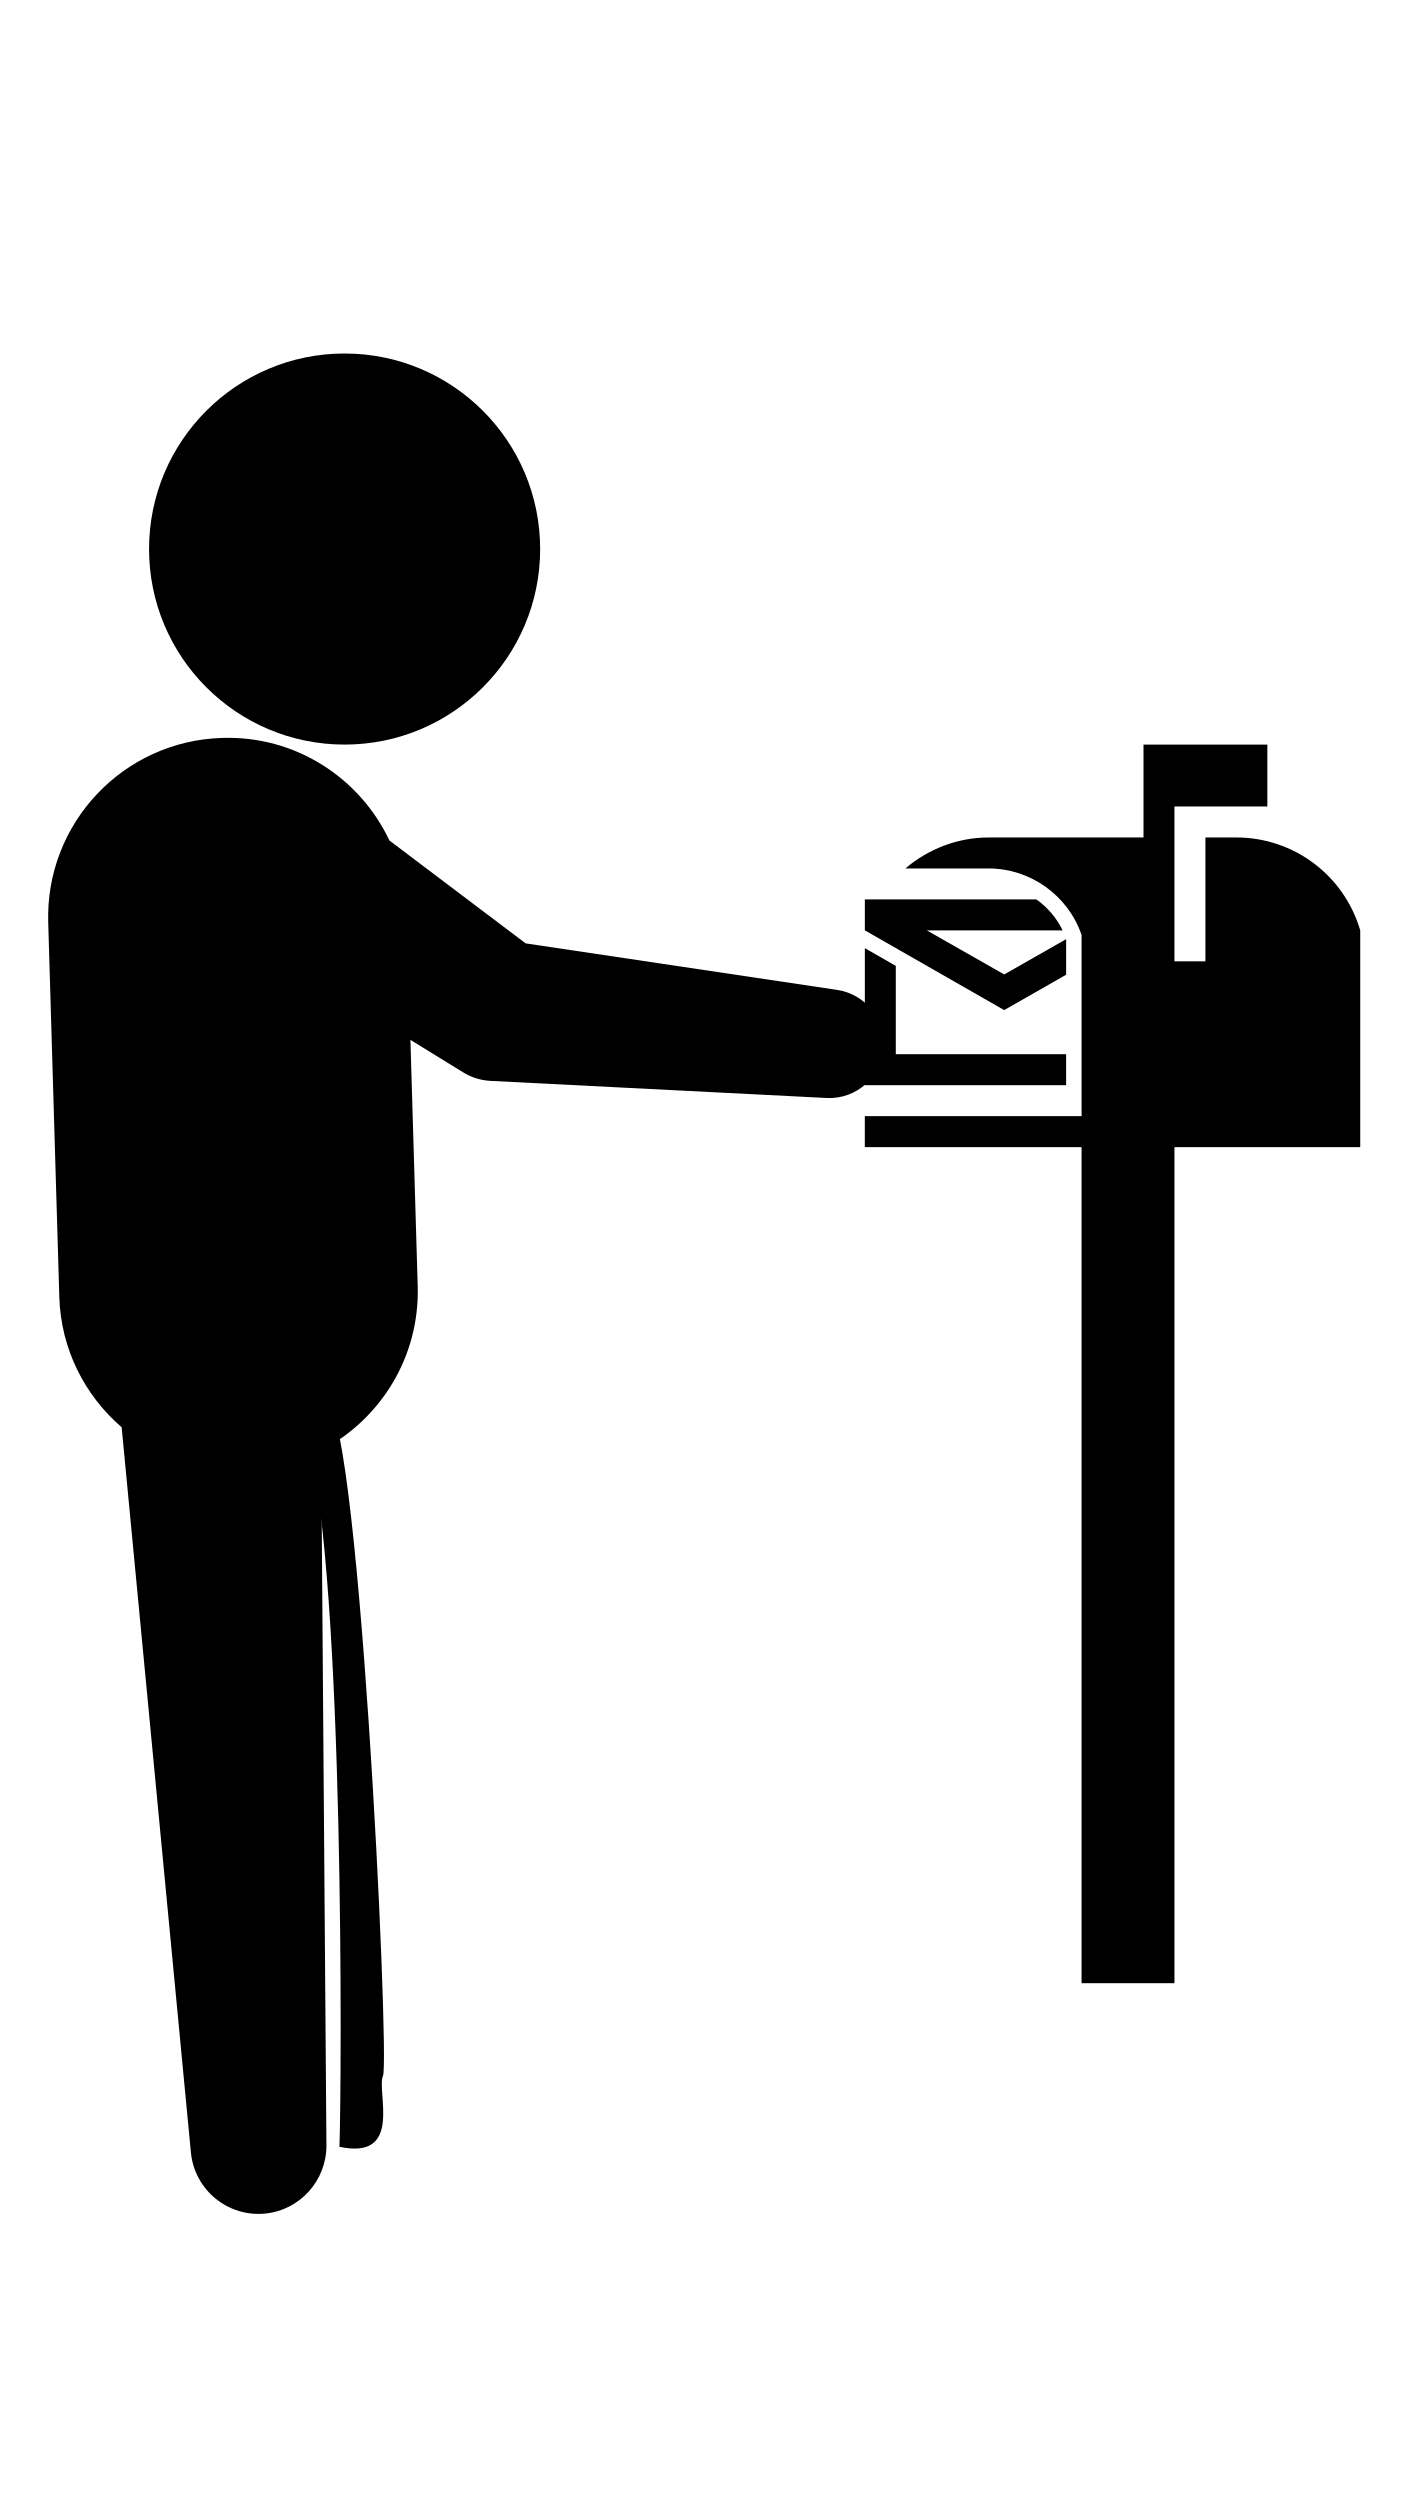
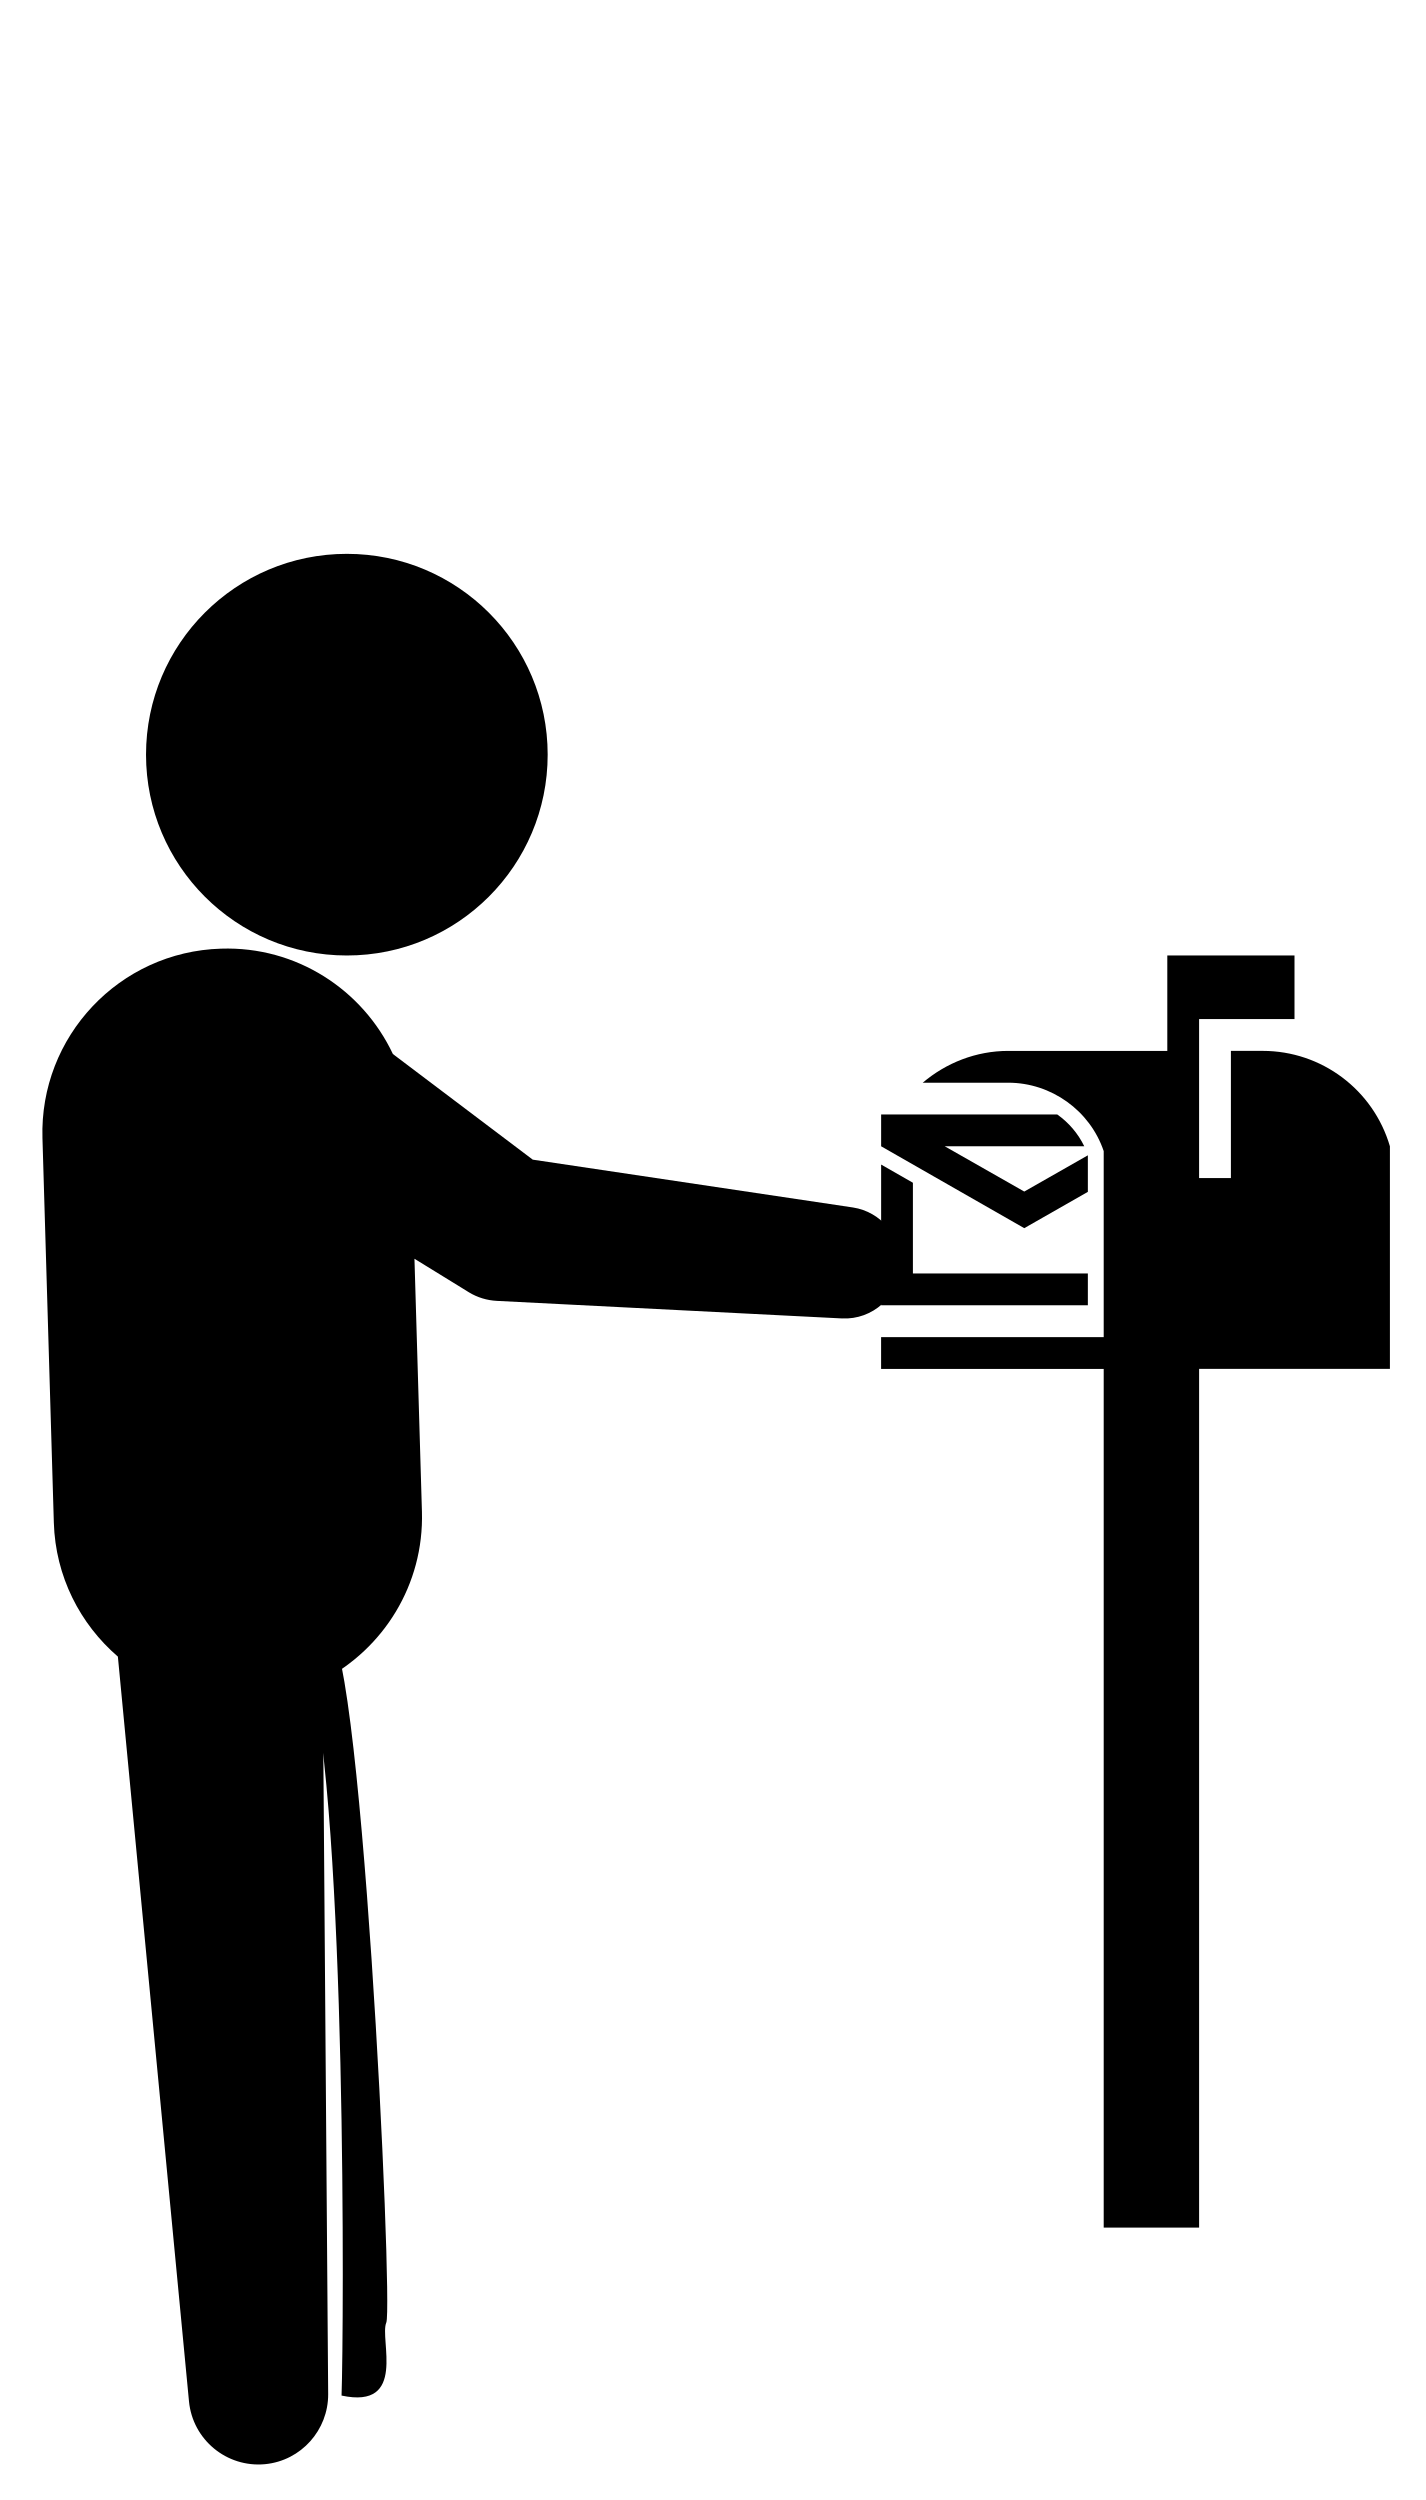
- <svg xmlns="http://www.w3.org/2000/svg" version="1.1" id="Layer_1" x="0px" y="0px" width="77.25px" height="136.25px" viewBox="21.75 -10.25 77.25 136.25" enable-background="new 21.75 -10.25 77.25 136.25" xml:space="preserve">
+ <svg xmlns="http://www.w3.org/2000/svg" version="1.1" id="Layer_1" x="0px" y="0px" width="75.667px" height="132.667px" viewBox="22.125 -20.375 75.667 132.667" enable-background="new 22.125 -20.375 75.667 132.667" xml:space="preserve">
  <g>
    <circle cx="40.531" cy="19.673" r="10.657" />
-     <path d="M24.378,40.022l0.604,20.406c0.084,2.855,1.393,5.379,3.398,7.108l3.774,39.521c0.194,2.035,2.002,3.527,4.036,3.334   c1.922-0.185,3.359-1.82,3.35-3.714l-0.286-37.88c3.218-1.677,5.374-5.078,5.261-8.948l-0.397-13.426l2.571,1.583l0.314,0.194   c0.459,0.282,0.975,0.431,1.475,0.458l18.324,0.932c1.633,0.083,3.025-1.175,3.108-2.808c0.077-1.532-1.037-2.853-2.521-3.08   l-16.992-2.538l-7.422-5.605c-1.608-3.408-5.115-5.725-9.123-5.592C28.46,30.127,24.217,34.629,24.378,40.022z" />
+     <path d="M24.378,40.022l0.604,20.406c0.084,2.855,1.393,5.379,3.398,7.108l3.774,39.521c0.194,2.035,2.002,3.527,4.036,3.334   c1.922-0.185,3.359-1.82,3.35-3.714l-0.286-37.88c3.219-1.677,5.374-5.078,5.262-8.948l-0.397-13.426l2.571,1.583l0.313,0.194   c0.459,0.282,0.976,0.431,1.476,0.458l18.323,0.932c1.634,0.083,3.025-1.175,3.108-2.808c0.076-1.532-1.037-2.853-2.521-3.08   l-16.992-2.538l-7.422-5.605c-1.607-3.408-5.115-5.725-9.123-5.592C28.46,30.127,24.217,34.629,24.378,40.022z" />
  </g>
  <path d="M38.54,68.25c-5.135-9.003-1.04-0.625,0.835-2.125S43,102,42.625,102.875s1.125,4.625-2.375,3.875  C40.375,103.25,40.531,76,38.54,68.25z" />
-   <path d="M76.478,44.8l-7.594-4.345v-1.688h9.347c0.607,0.429,1.104,1.009,1.432,1.688h-7.403l4.219,2.402l3.375-1.923v1.939  L76.478,44.8z" />
-   <polygon points="79.853,47.205 70.571,47.205 70.571,42.39 68.884,41.425 68.884,48.893 79.853,48.893 " />
-   <path d="M84.071,30.33v5.063c-3.099,0-6.527,0-8.438,0c-1.711,0-3.299,0.635-4.541,1.688h4.541c2.28,0,4.337,1.481,5.063,3.63v9.87  h-5.063h-5.063h-1.688v1.688h11.813v45.567h5.063V52.268h10.125V40.455c-0.879-3.001-3.626-5.063-6.75-5.063  c-0.475,0-1.049,0-1.688,0v6.75h-1.688v-8.438h5.063V30.33" />
+   <path d="M76.479,44.8l-7.595-4.345v-1.688h9.347c0.607,0.429,1.104,1.009,1.433,1.688H72.26l4.219,2.402l3.375-1.923v1.939  L76.479,44.8z" />
+   <polygon points="79.854,47.205 70.57,47.205 70.57,42.39 68.884,41.425 68.884,48.893 79.854,48.893 " />
+   <path d="M84.07,30.33v5.063c-3.098,0-6.526,0-8.438,0c-1.711,0-3.299,0.635-4.541,1.688h4.541c2.28,0,4.338,1.481,5.063,3.63v9.87  h-5.063H70.57h-1.688v1.688h11.813v45.567h5.063V52.268h10.125V40.455c-0.879-3.001-3.626-5.063-6.75-5.063  c-0.475,0-1.049,0-1.688,0v6.75h-1.688v-8.438h5.063V30.33" />
</svg>
